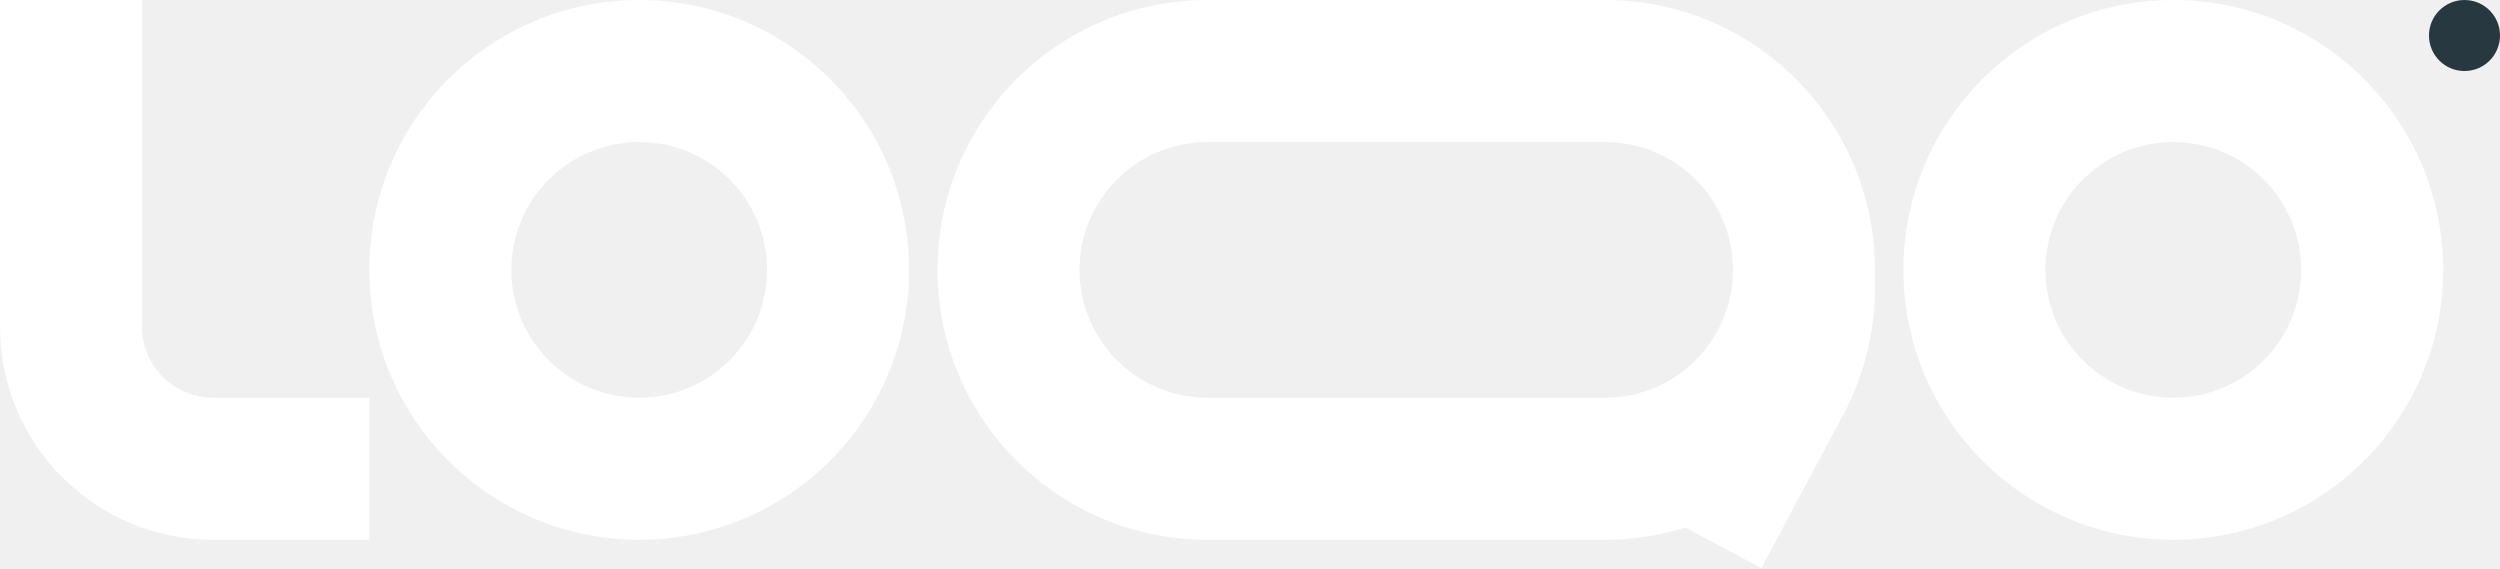
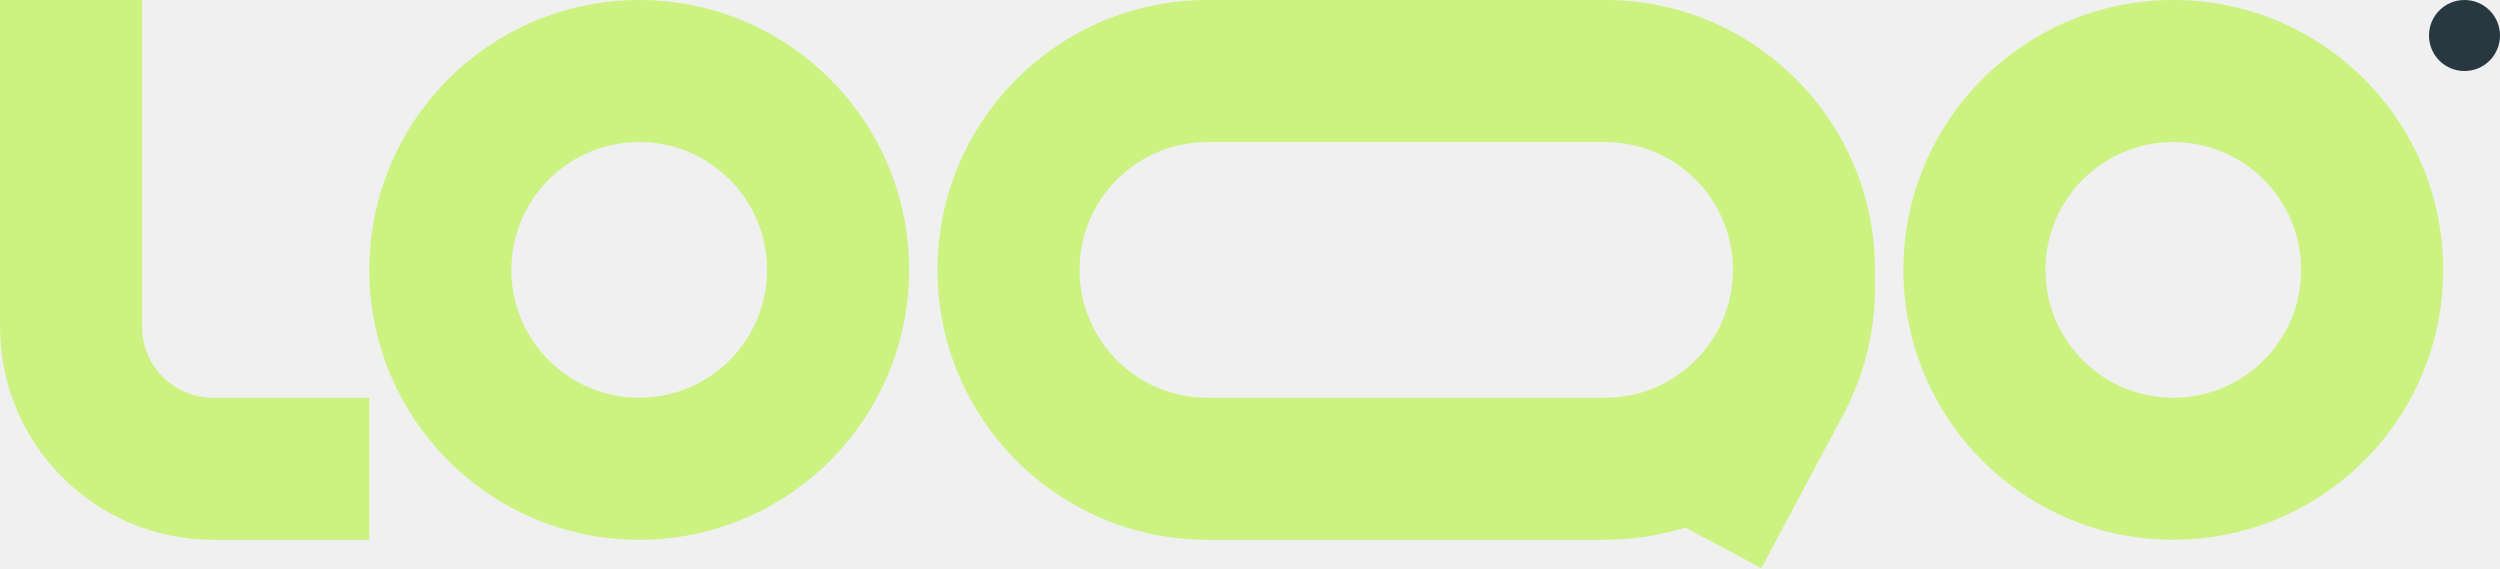
<svg xmlns="http://www.w3.org/2000/svg" width="176" height="40" fill="white" viewBox="0 0 176 40">
-   <path fill="#fffff" fill-rule="evenodd" d="M15 28a5 5 0 0 1-5-5V0H0v23c0 8.284 6.716 15 15 15h11V28H15ZM45 10a9 9 0 1 0 0 18 9 9 0 0 0 0-18Zm-19 9C26 8.507 34.507 0 45 0s19 8.507 19 19-8.507 19-19 19-19-8.507-19-19ZM153 10a9 9 0 0 0-9 9 9 9 0 0 0 9 9 9 9 0 0 0 9-9 9 9 0 0 0-9-9Zm-19 9c0-10.493 8.507-19 19-19s19 8.507 19 19-8.507 19-19 19-19-8.507-19-19ZM85 0C74.507 0 66 8.507 66 19s8.507 19 19 19h28c1.969 0 3.868-.3 5.654-.856L124 40l5.768-10.804A19.007 19.007 0 0 0 132 20.261V19c0-10.493-8.507-19-19-19H85Zm37 19a9 9 0 0 0-9-9H85a9 9 0 1 0 0 18h28a9 9 0 0 0 9-8.93V19Z" clip-rule="evenodd" />
+   <path fill="#ccf381" fill-rule="evenodd" d="M15 28a5 5 0 0 1-5-5V0H0v23c0 8.284 6.716 15 15 15h11V28H15ZM45 10a9 9 0 1 0 0 18 9 9 0 0 0 0-18Zm-19 9C26 8.507 34.507 0 45 0s19 8.507 19 19-8.507 19-19 19-19-8.507-19-19ZM153 10a9 9 0 0 0-9 9 9 9 0 0 0 9 9 9 9 0 0 0 9-9 9 9 0 0 0-9-9Zm-19 9c0-10.493 8.507-19 19-19s19 8.507 19 19-8.507 19-19 19-19-8.507-19-19ZM85 0C74.507 0 66 8.507 66 19s8.507 19 19 19h28c1.969 0 3.868-.3 5.654-.856L124 40l5.768-10.804A19.007 19.007 0 0 0 132 20.261V19c0-10.493-8.507-19-19-19H85Zm37 19a9 9 0 0 0-9-9H85a9 9 0 1 0 0 18h28a9 9 0 0 0 9-8.93V19Z" clip-rule="evenodd" />
  <path fill="#283841" d="M176 2.5a2.5 2.5 0 1 1-5 0 2.5 2.5 0 0 1 5 0Z" />
</svg>
